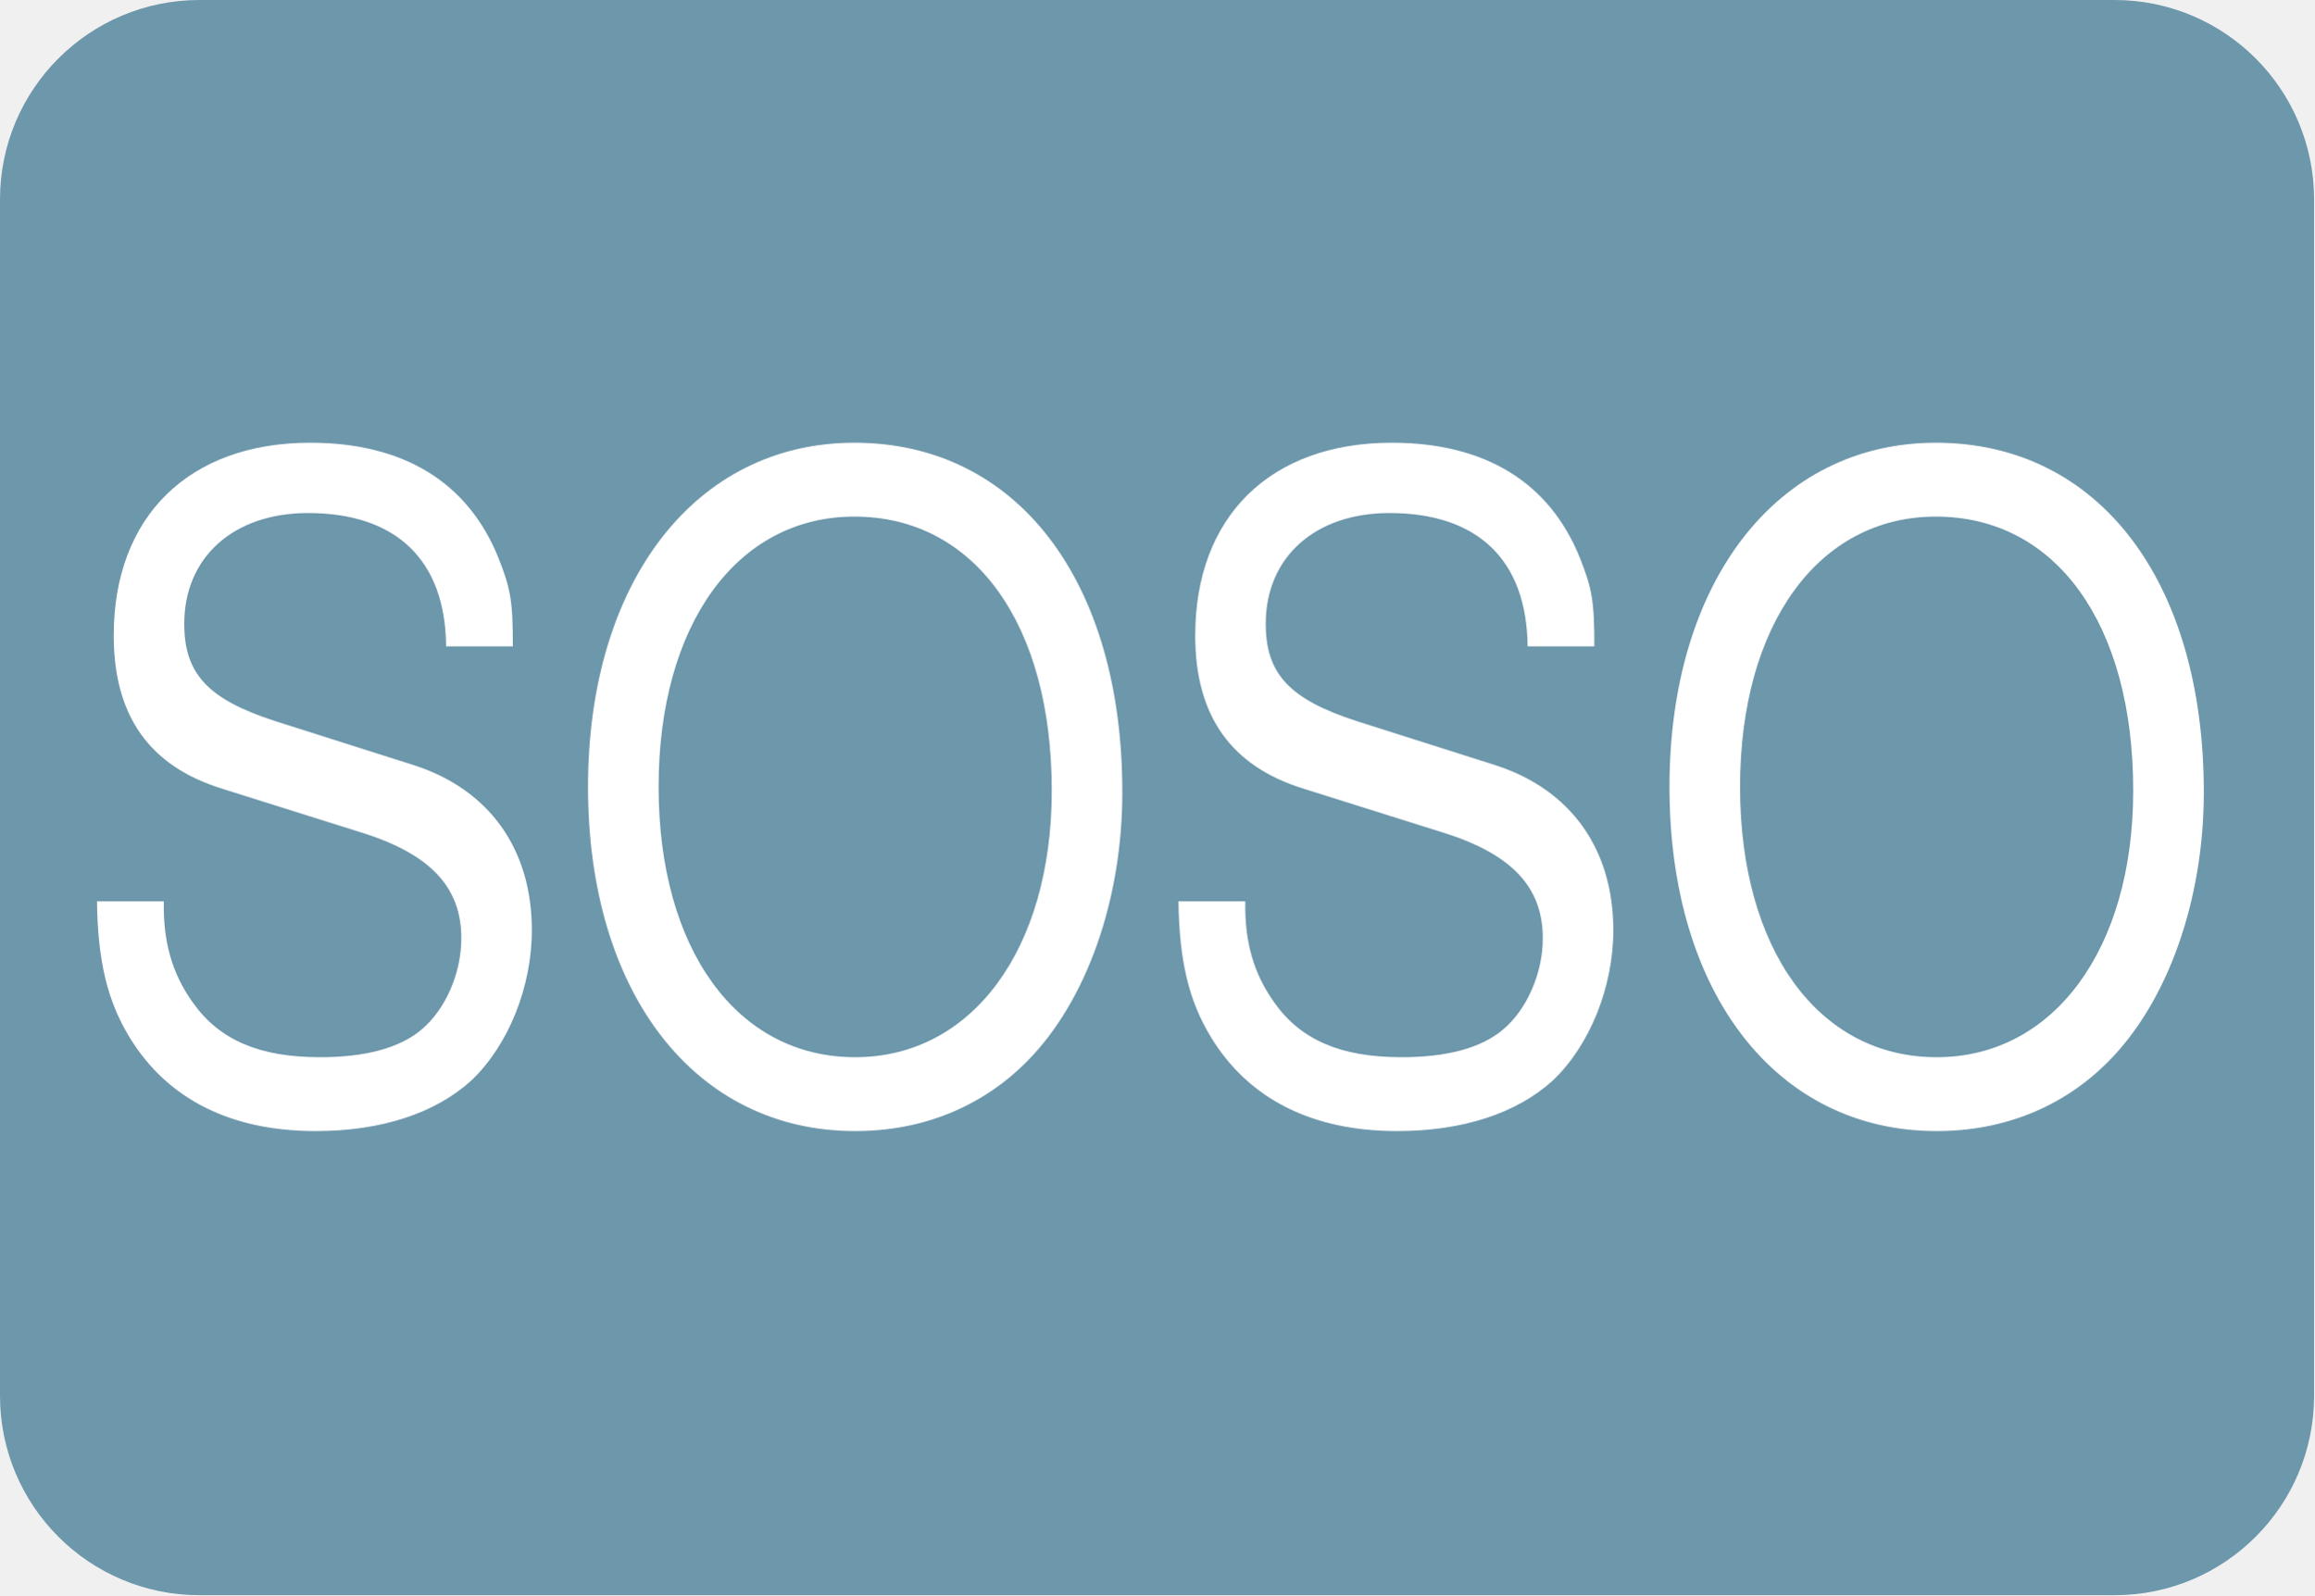
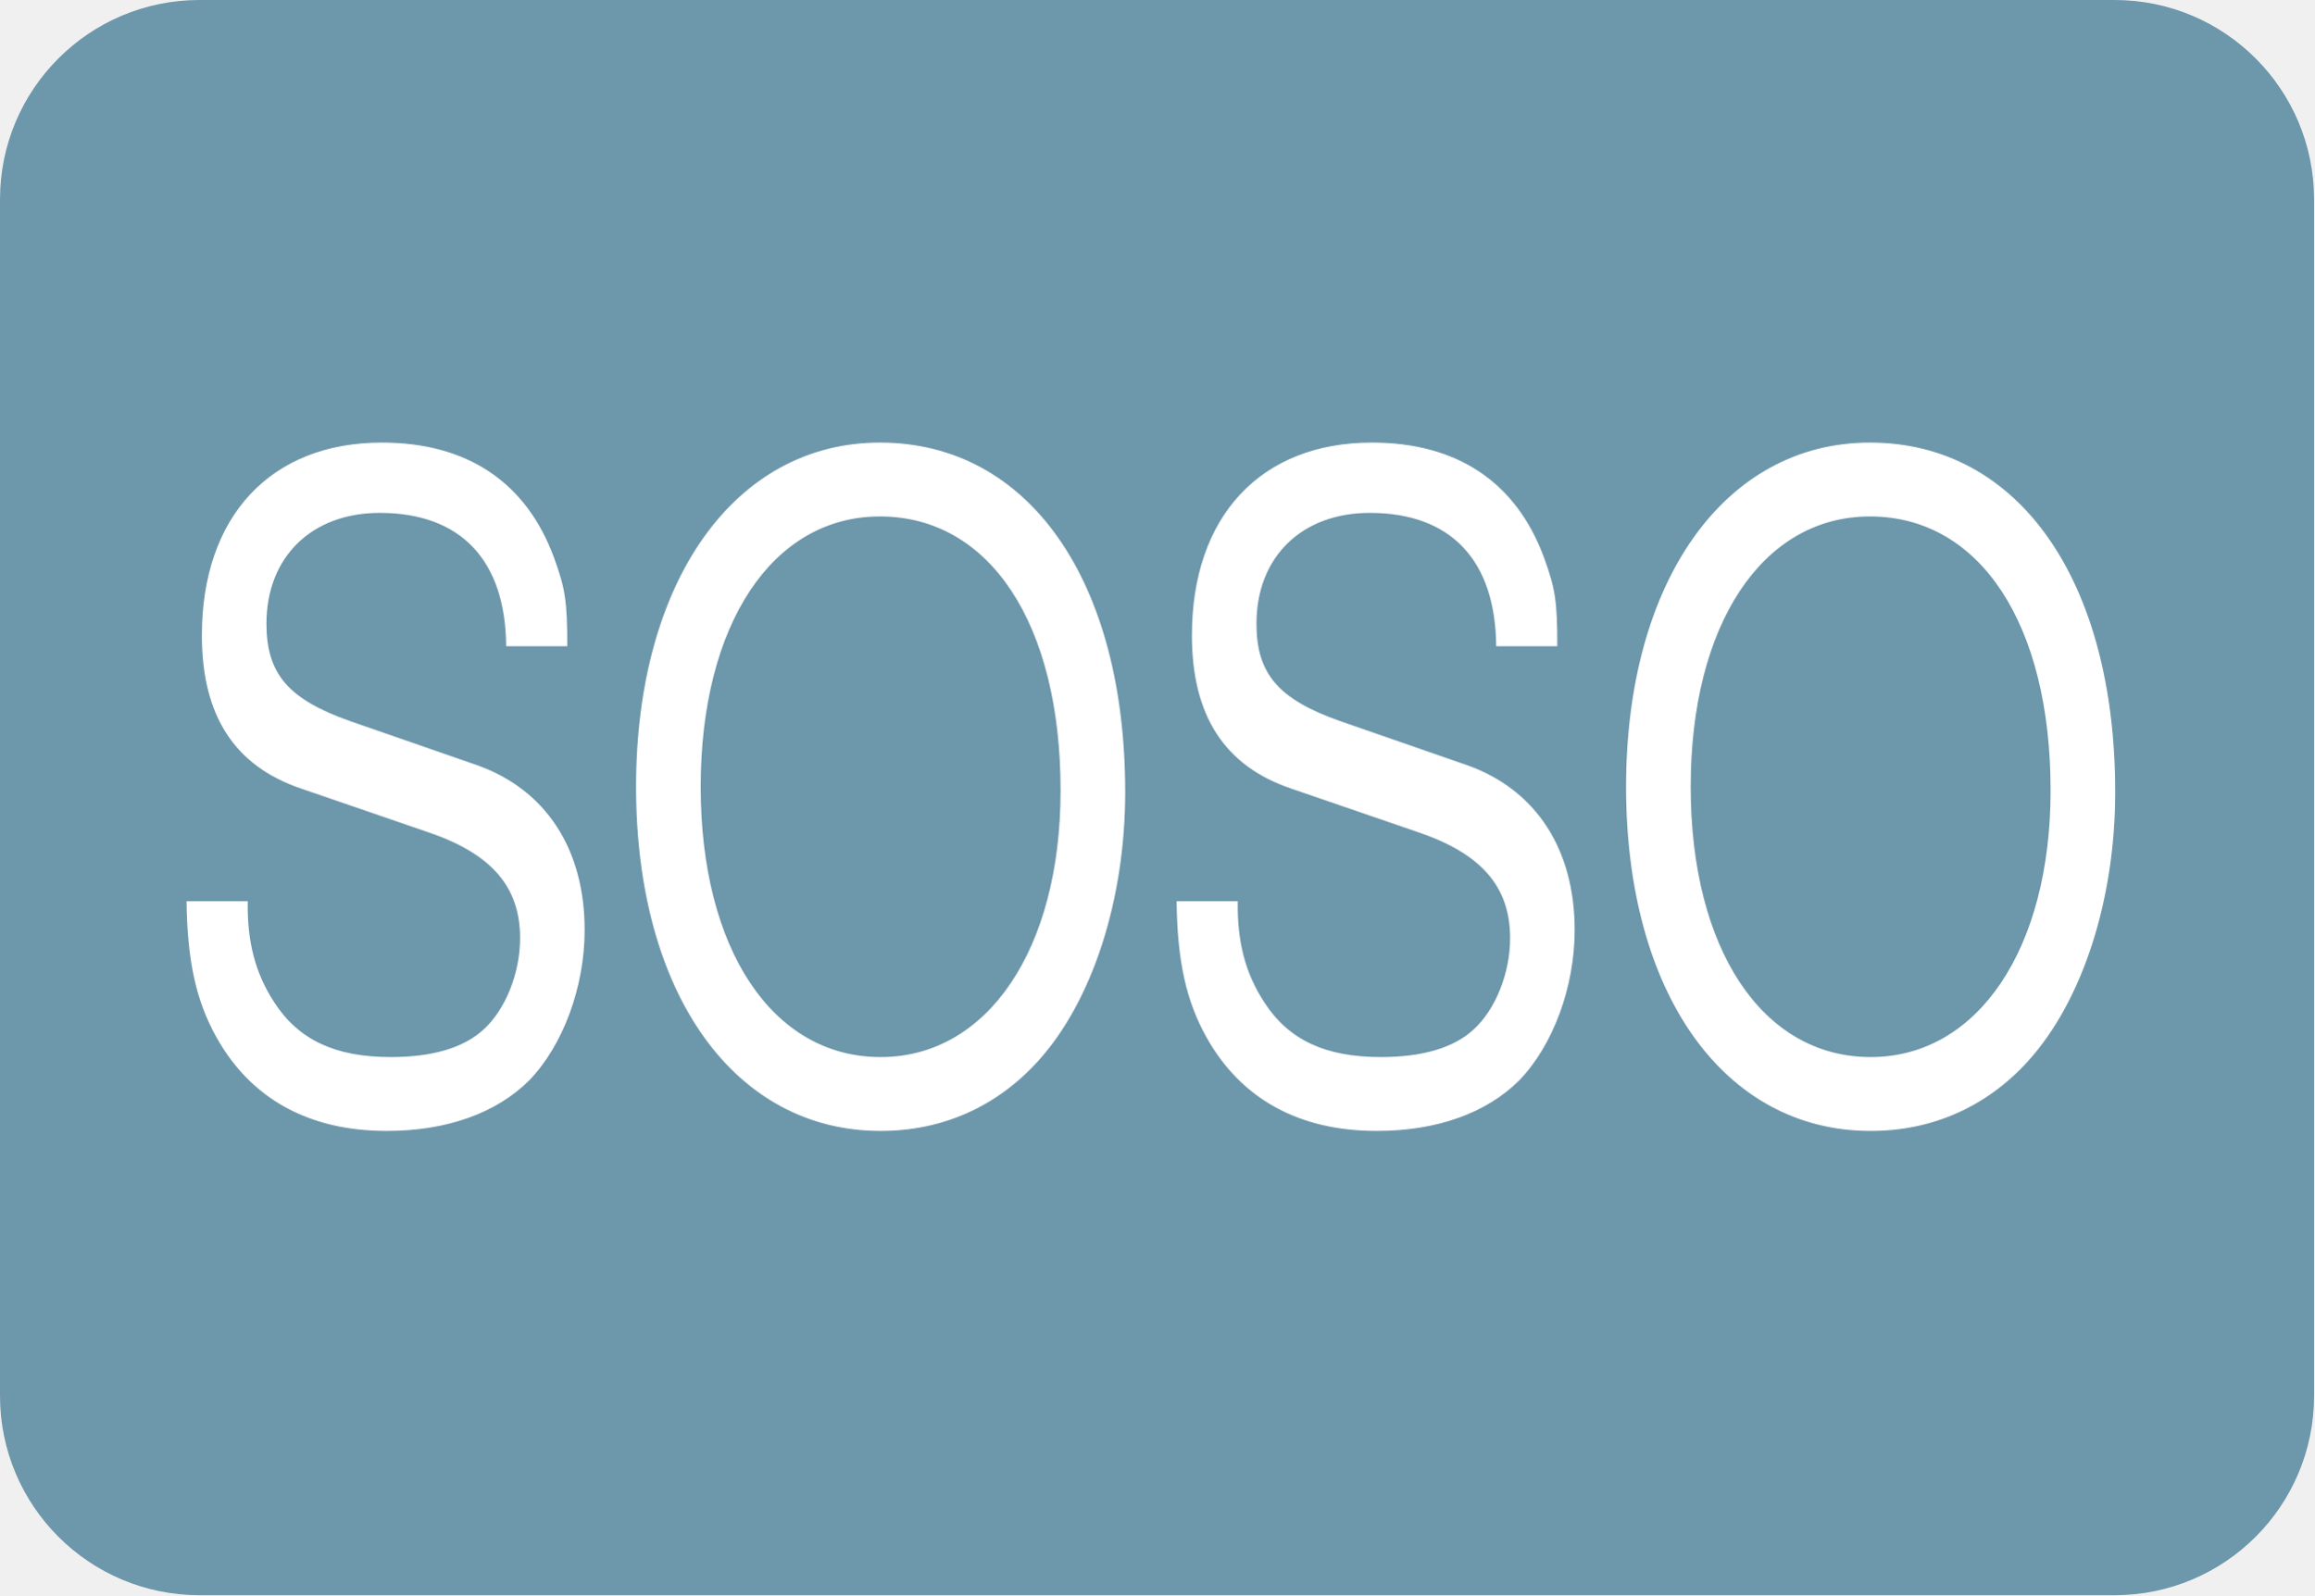
<svg xmlns="http://www.w3.org/2000/svg" width="580" height="400">
  <g>
-     <rect fill="none" id="canvas_background" height="402" width="582" y="-1" x="-1" />
-     <g display="none" id="canvasGrid">
-       <rect fill="url(#gridpattern)" stroke-width="0" y="0" x="0" height="100%" width="100%" id="svg_3" />
+     <rect x="-1" y="-1" width="582" height="402" id="canvas_background" fill="none" />
+     <g id="canvasGrid" display="none">
+       <rect id="svg_3" width="100%" height="100%" x="0" y="0" stroke-width="0" fill="url(#gridpattern)" />
    </g>
  </g>
  <g>
-     <rect rx="50" id="svg_1" height="400" width="580" y="0" x="0" stroke-width="0" stroke="#84D3DB" fill="#6D97AB" />
-     <text stroke="#84D3DB" transform="matrix(1.118961,0,0,1.329093,34.8701,-18.22828) " xml:space="preserve" text-anchor="start" font-family="Helvetica, Arial, sans-serif" font-size="170" id="svg_4" y="223.206" x="-17.598" stroke-width="0" fill="#ffffff">SOSO</text>
+     <rect fill="#6D97AB" stroke="#84D3DB" stroke-width="0" x="0" y="0" width="580" height="400" id="svg_1" rx="50" />
+     <text fill="#ffffff" stroke-width="0" x="-17.598" y="223.181" id="svg_4" font-size="170" font-family="Helvetica, Arial, sans-serif" text-anchor="start" xml:space="preserve" transform="matrix(1.024333,0,0,1.329093,56.42804,-18.22828) " stroke="#84D3DB">SOSO</text>
  </g>
</svg>
